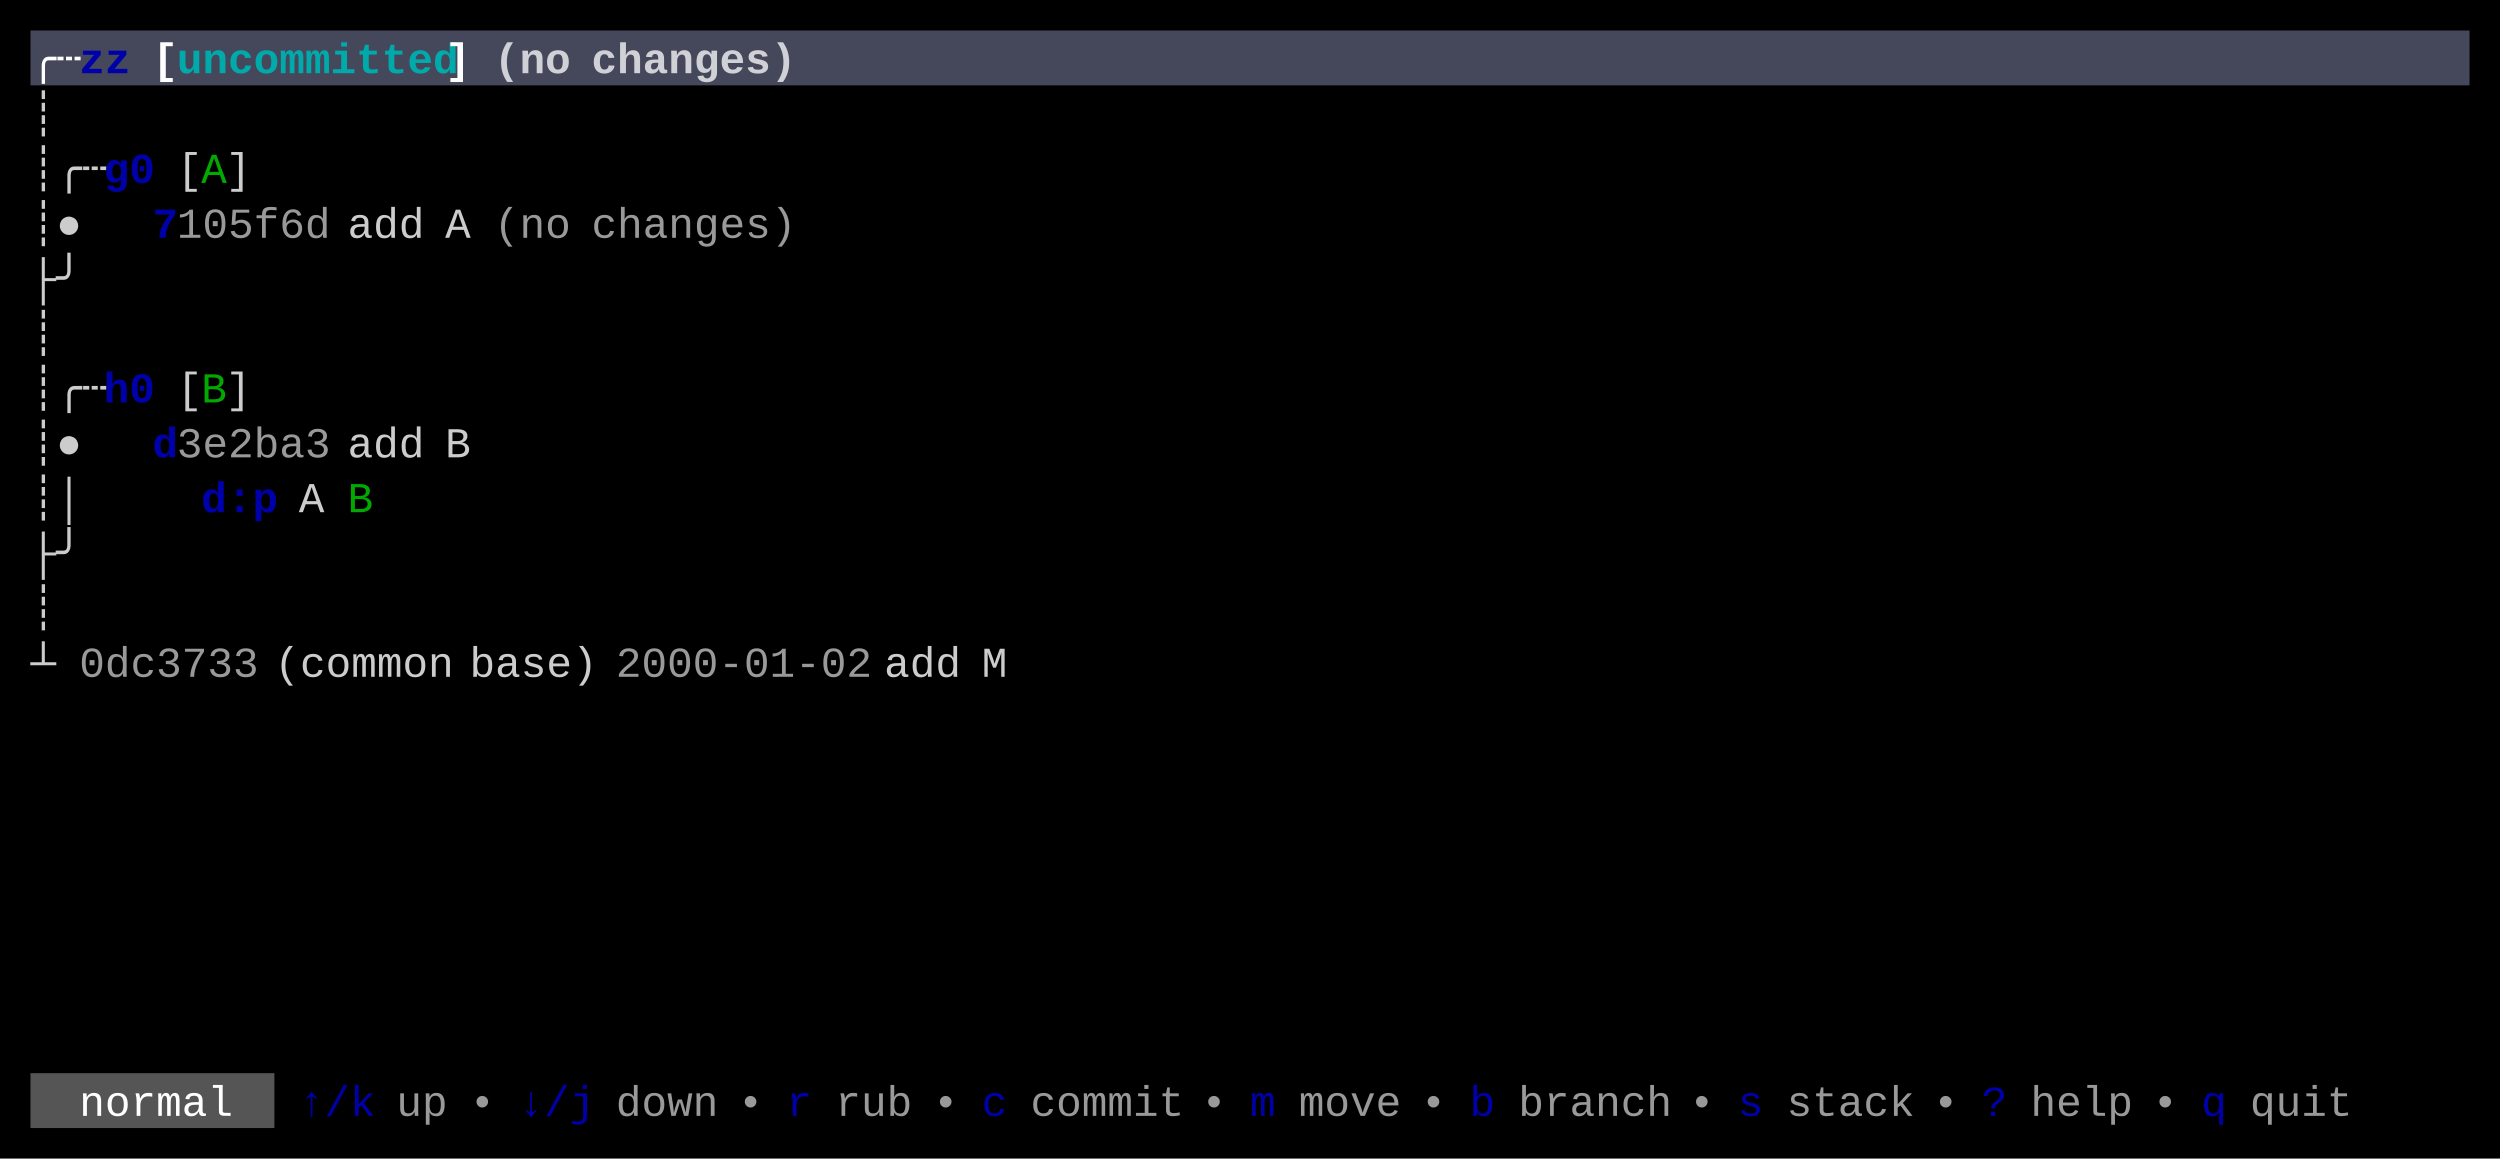
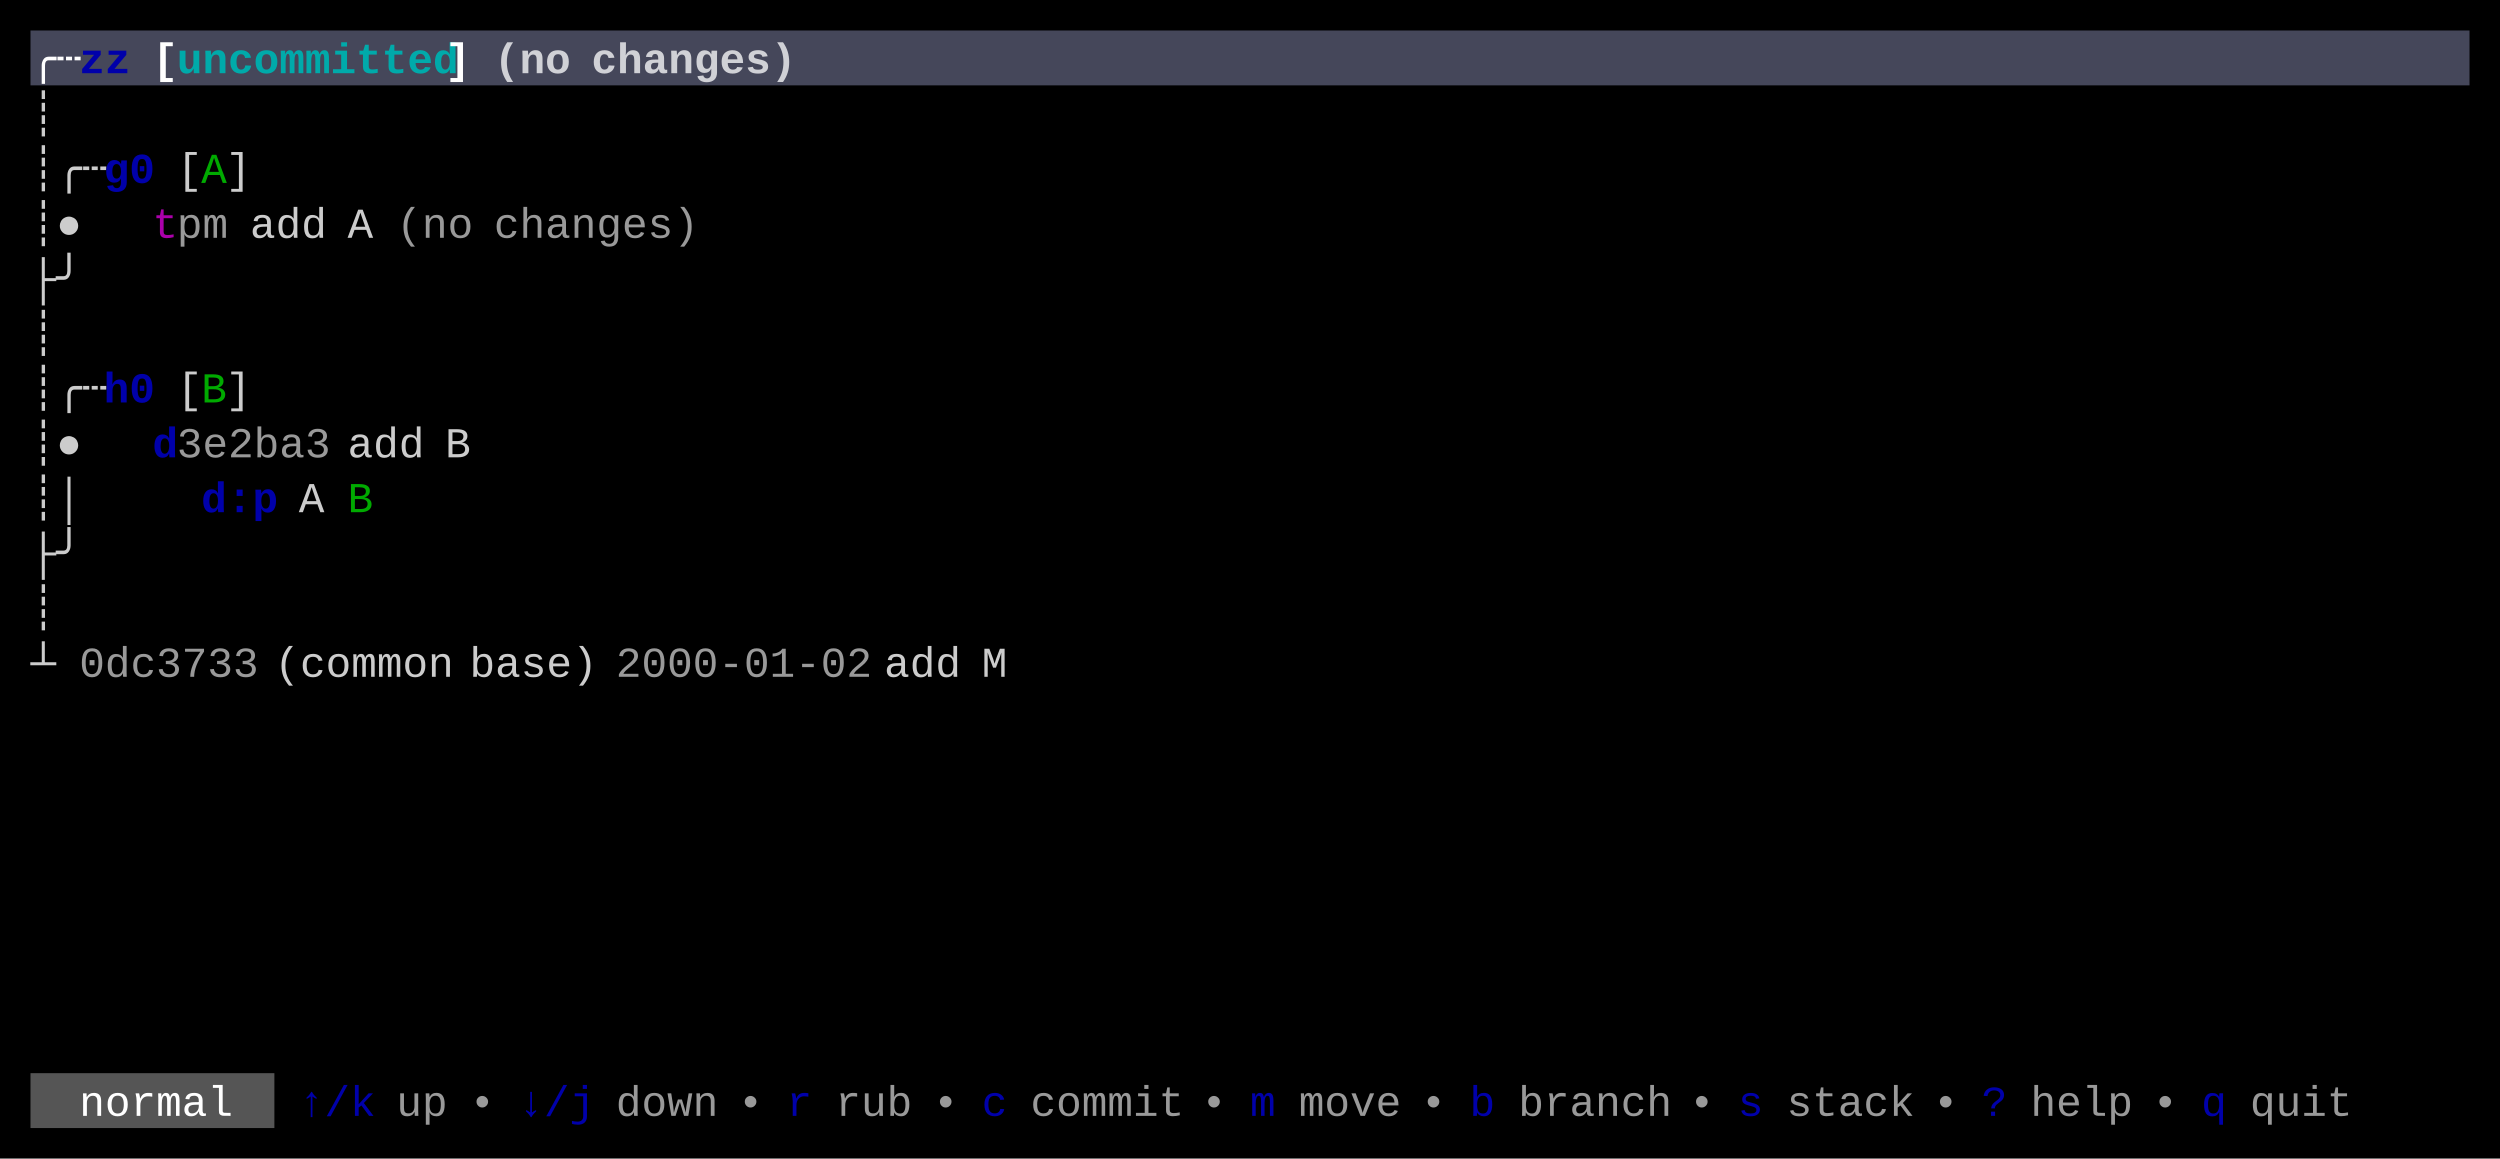
<svg xmlns="http://www.w3.org/2000/svg" width="820" height="380" viewBox="0 0 820 380">
  <rect x="0" y="0" width="820" height="380" fill="#000000" />
  <rect x="10" y="10" width="800" height="18" fill="#45475A" />
  <rect x="10" y="352" width="80" height="18" fill="#555555" />
  <g font-family="Menlo, Monaco, 'Courier New', monospace" font-size="14" xml:space="preserve">
    <text x="10 18" y="24" style="fill:#FFFFFF;font-weight:bold;">╭┄</text>
    <text x="26 34" y="24" style="fill:#0000AA;font-weight:bold;">zz</text>
    <text x="50" y="24" style="fill:#FFFFFF;font-weight:bold;">[</text>
    <text x="58 66 74 82 90 98 106 114 122 130 138" y="24" style="fill:#00AAAA;font-weight:bold;">uncommitted</text>
    <text x="146" y="24" style="fill:#FFFFFF;font-weight:bold;">]</text>
    <text x="162 170 178" y="24" style="fill:#FFFFFF;font-weight:bold;opacity:0.75;">(no</text>
    <text x="194 202 210 218 226 234 242 250" y="24" style="fill:#FFFFFF;font-weight:bold;opacity:0.75;">changes)</text>
    <text x="10" y="42" style="fill:#CCCCCC;">┊</text>
    <text x="10 18 26" y="60" style="fill:#CCCCCC;">┊╭┄</text>
    <text x="34 42" y="60" style="fill:#0000AA;font-weight:bold;">g0</text>
    <text x="58" y="60" style="fill:#CCCCCC;">[</text>
    <text x="66" y="60" style="fill:#00AA00;">A</text>
    <text x="74" y="60" style="fill:#CCCCCC;">]</text>
    <text x="10 18" y="78" style="fill:#CCCCCC;">┊●</text>
-     <text x="50" y="78" style="fill:#0000AA;font-weight:bold;">7</text>
-     <text x="58 66 74 82 90 98" y="78" style="fill:#CCCCCC;opacity:0.75;">105f6d</text>
-     <text x="114 122 130" y="78" style="fill:#CCCCCC;">add</text>
-     <text x="146" y="78" style="fill:#CCCCCC;">A</text>
-     <text x="162 170 178" y="78" style="fill:#CCCCCC;opacity:0.75;">(no</text>
-     <text x="194 202 210 218 226 234 242 250" y="78" style="fill:#CCCCCC;opacity:0.75;">changes)</text>
+     <text x="50" y="78" style="fill:#AA00AA;">t</text>
+     <text x="58 66" y="78" style="fill:#CCCCCC;opacity:0.75;">pm</text>
+     <text x="82 90 98" y="78" style="fill:#CCCCCC;">add</text>
+     <text x="114" y="78" style="fill:#CCCCCC;">A</text>
+     <text x="130 138 146" y="78" style="fill:#CCCCCC;opacity:0.75;">(no</text>
+     <text x="162 170 178 186 194 202 210 218" y="78" style="fill:#CCCCCC;opacity:0.75;">changes)</text>
    <text x="10 18" y="96" style="fill:#CCCCCC;">├╯</text>
    <text x="10" y="114" style="fill:#CCCCCC;">┊</text>
    <text x="10 18 26" y="132" style="fill:#CCCCCC;">┊╭┄</text>
    <text x="34 42" y="132" style="fill:#0000AA;font-weight:bold;">h0</text>
    <text x="58" y="132" style="fill:#CCCCCC;">[</text>
    <text x="66" y="132" style="fill:#00AA00;">B</text>
    <text x="74" y="132" style="fill:#CCCCCC;">]</text>
    <text x="10 18" y="150" style="fill:#CCCCCC;">┊●</text>
    <text x="50" y="150" style="fill:#0000AA;font-weight:bold;">d</text>
    <text x="58 66 74 82 90 98" y="150" style="fill:#CCCCCC;opacity:0.75;">3e2ba3</text>
    <text x="114 122 130" y="150" style="fill:#CCCCCC;">add</text>
    <text x="146" y="150" style="fill:#CCCCCC;">B</text>
    <text x="10 18" y="168" style="fill:#CCCCCC;">┊│</text>
    <text x="66 74 82" y="168" style="fill:#0000AA;font-weight:bold;">d:p</text>
    <text x="98" y="168" style="fill:#CCCCCC;">A</text>
    <text x="114" y="168" style="fill:#00AA00;">B</text>
    <text x="10 18" y="186" style="fill:#CCCCCC;">├╯</text>
    <text x="10" y="204" style="fill:#CCCCCC;">┊</text>
    <text x="10" y="222" style="fill:#CCCCCC;">┴</text>
    <text x="26 34 42 50 58 66 74" y="222" style="fill:#CCCCCC;opacity:0.75;">0dc3733</text>
    <text x="90 98 106 114 122 130 138" y="222" style="fill:#CCCCCC;">(common</text>
    <text x="154 162 170 178 186" y="222" style="fill:#CCCCCC;">base)</text>
    <text x="202 210 218 226 234 242 250 258 266 274" y="222" style="fill:#CCCCCC;opacity:0.75;">2000-01-02</text>
    <text x="290 298 306" y="222" style="fill:#CCCCCC;">add</text>
    <text x="322" y="222" style="fill:#CCCCCC;">M</text>
    <text x="26 34 42 50 58 66" y="366" style="fill:#FFFFFF;">normal</text>
    <text x="98 106 114" y="366" style="fill:#0000AA;">↑/k</text>
    <text x="130 138" y="366" style="fill:#CCCCCC;opacity:0.75;">up</text>
    <text x="154" y="366" style="fill:#CCCCCC;opacity:0.75;">•</text>
    <text x="170 178 186" y="366" style="fill:#0000AA;">↓/j</text>
    <text x="202 210 218 226" y="366" style="fill:#CCCCCC;opacity:0.75;">down</text>
    <text x="242" y="366" style="fill:#CCCCCC;opacity:0.75;">•</text>
    <text x="258" y="366" style="fill:#0000AA;">r</text>
    <text x="274 282 290" y="366" style="fill:#CCCCCC;opacity:0.75;">rub</text>
    <text x="306" y="366" style="fill:#CCCCCC;opacity:0.75;">•</text>
    <text x="322" y="366" style="fill:#0000AA;">c</text>
    <text x="338 346 354 362 370 378" y="366" style="fill:#CCCCCC;opacity:0.75;">commit</text>
    <text x="394" y="366" style="fill:#CCCCCC;opacity:0.75;">•</text>
    <text x="410" y="366" style="fill:#0000AA;">m</text>
    <text x="426 434 442 450" y="366" style="fill:#CCCCCC;opacity:0.75;">move</text>
    <text x="466" y="366" style="fill:#CCCCCC;opacity:0.75;">•</text>
    <text x="482" y="366" style="fill:#0000AA;">b</text>
    <text x="498 506 514 522 530 538" y="366" style="fill:#CCCCCC;opacity:0.75;">branch</text>
    <text x="554" y="366" style="fill:#CCCCCC;opacity:0.75;">•</text>
    <text x="570" y="366" style="fill:#0000AA;">s</text>
    <text x="586 594 602 610 618" y="366" style="fill:#CCCCCC;opacity:0.75;">stack</text>
    <text x="634" y="366" style="fill:#CCCCCC;opacity:0.75;">•</text>
    <text x="650" y="366" style="fill:#0000AA;">?</text>
    <text x="666 674 682 690" y="366" style="fill:#CCCCCC;opacity:0.75;">help</text>
    <text x="706" y="366" style="fill:#CCCCCC;opacity:0.75;">•</text>
    <text x="722" y="366" style="fill:#0000AA;">q</text>
    <text x="738 746 754 762" y="366" style="fill:#CCCCCC;opacity:0.75;">quit</text>
  </g>
</svg>
